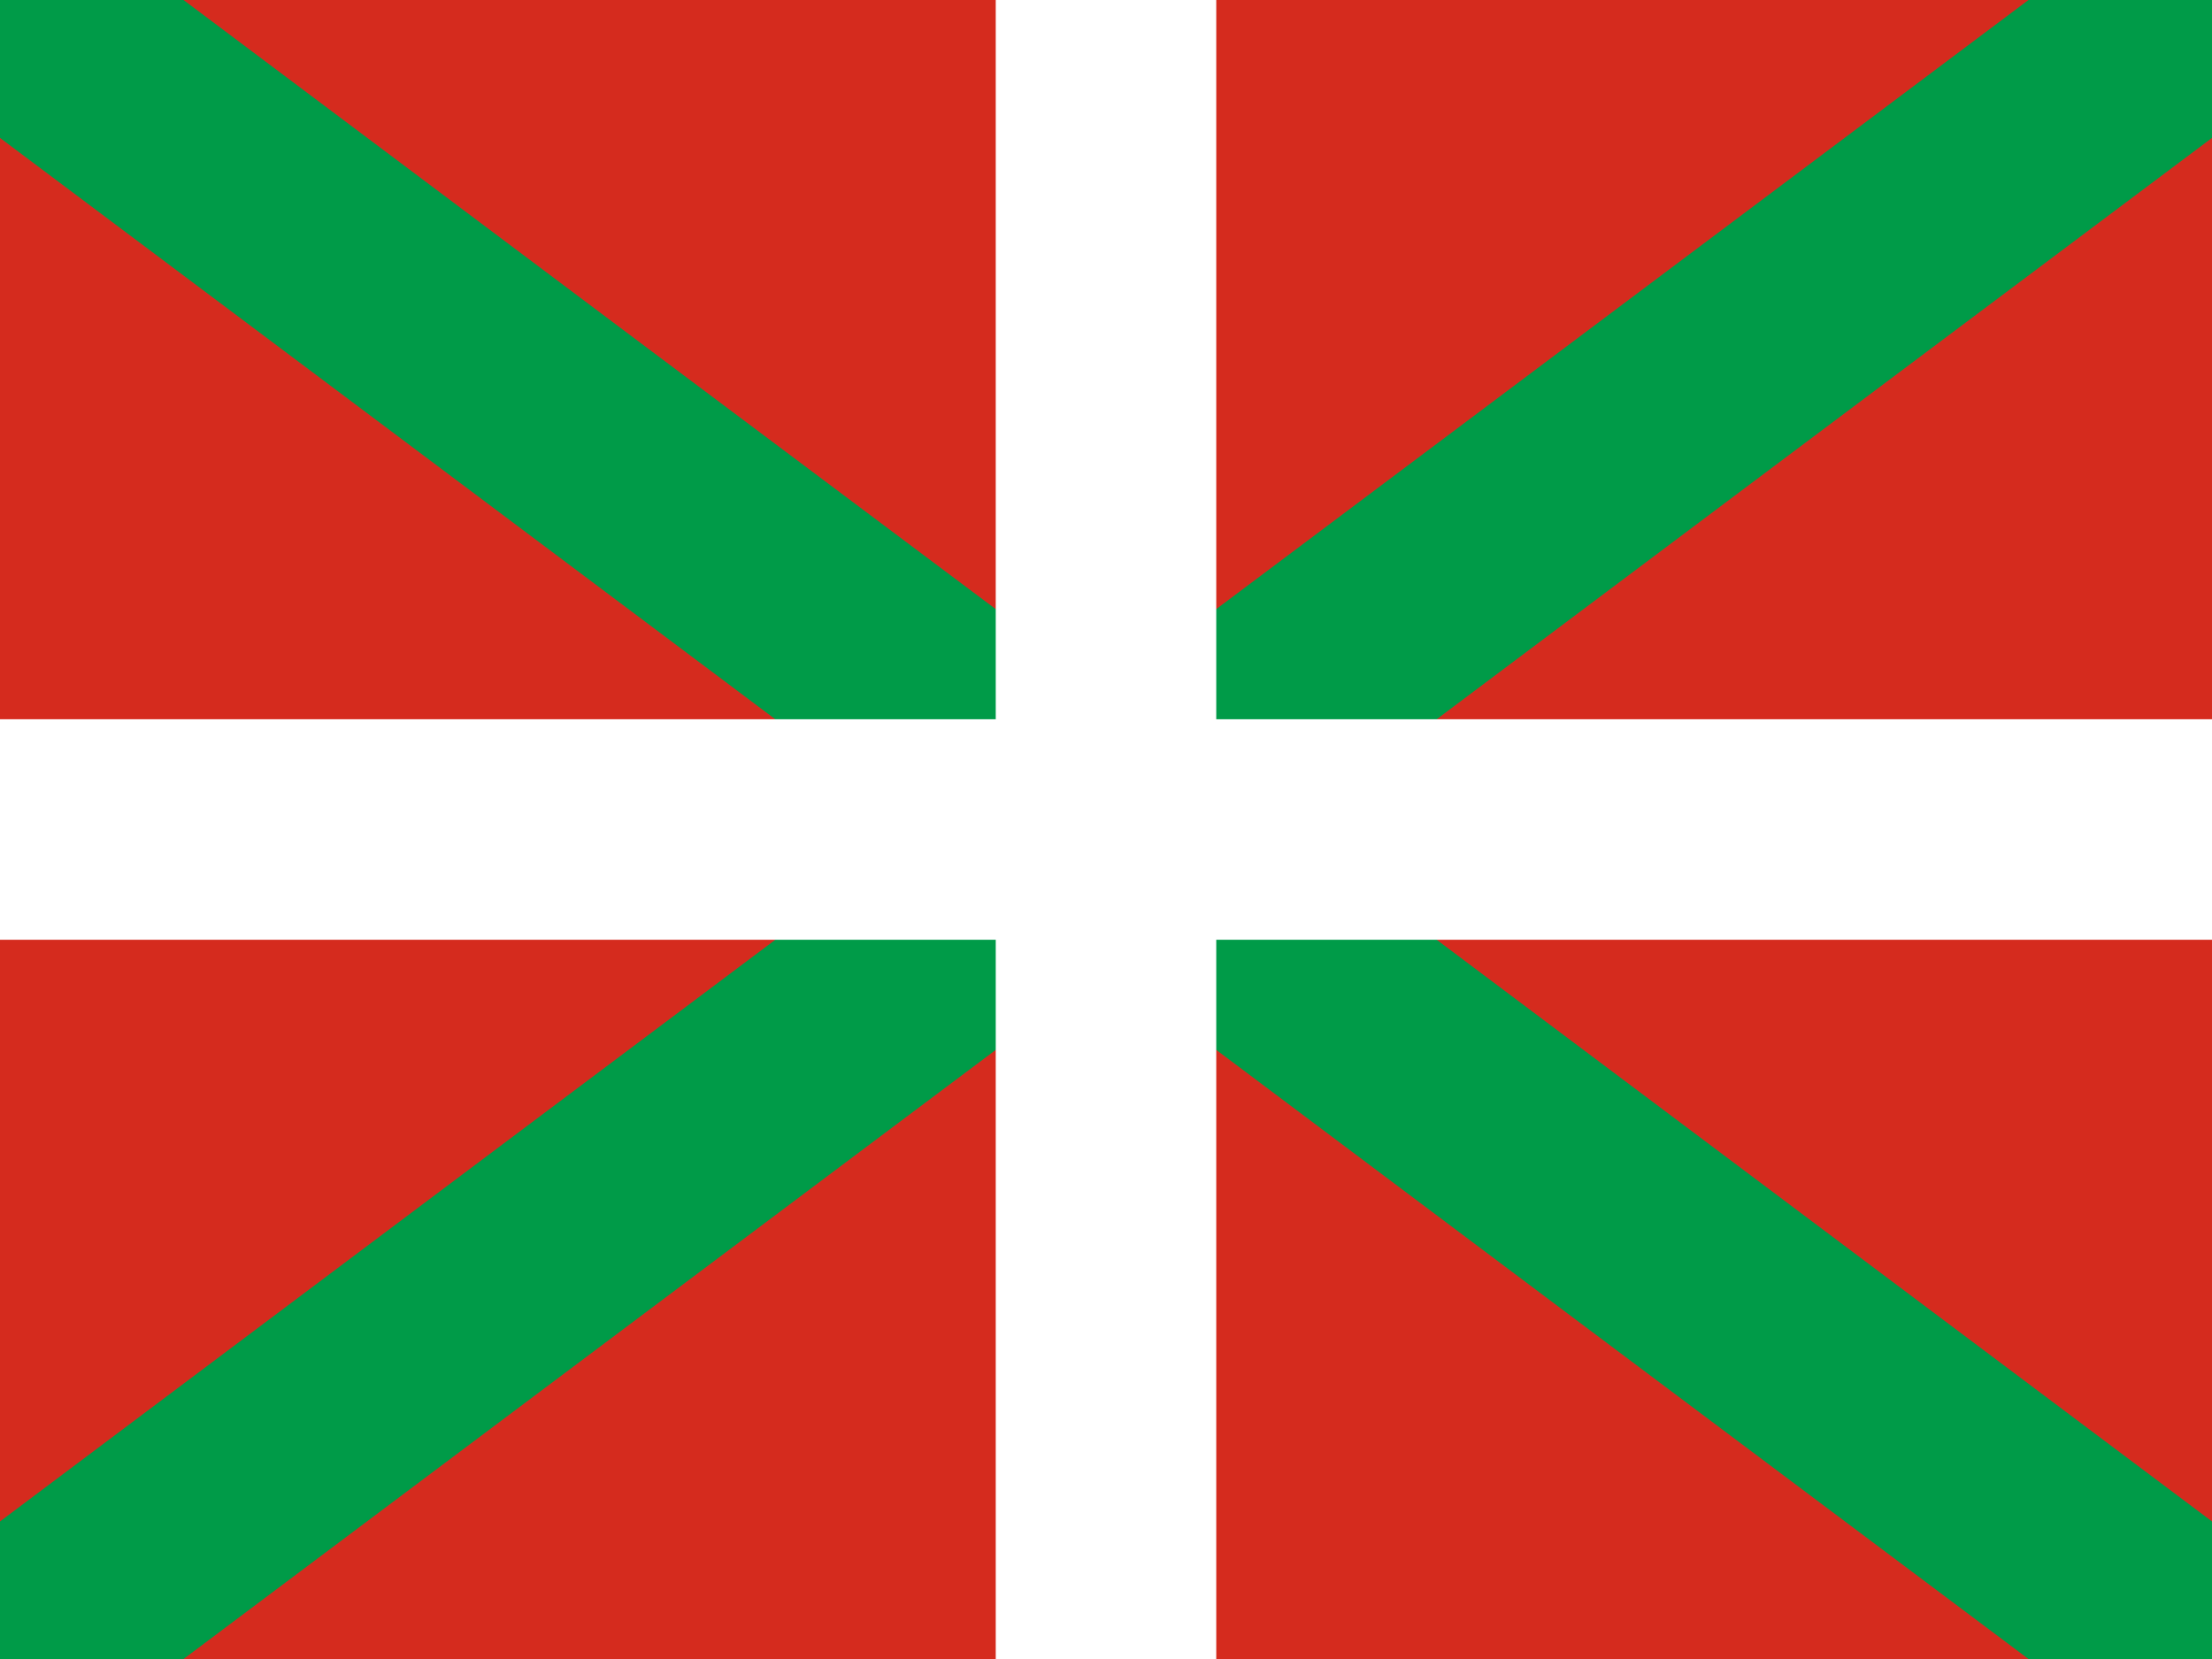
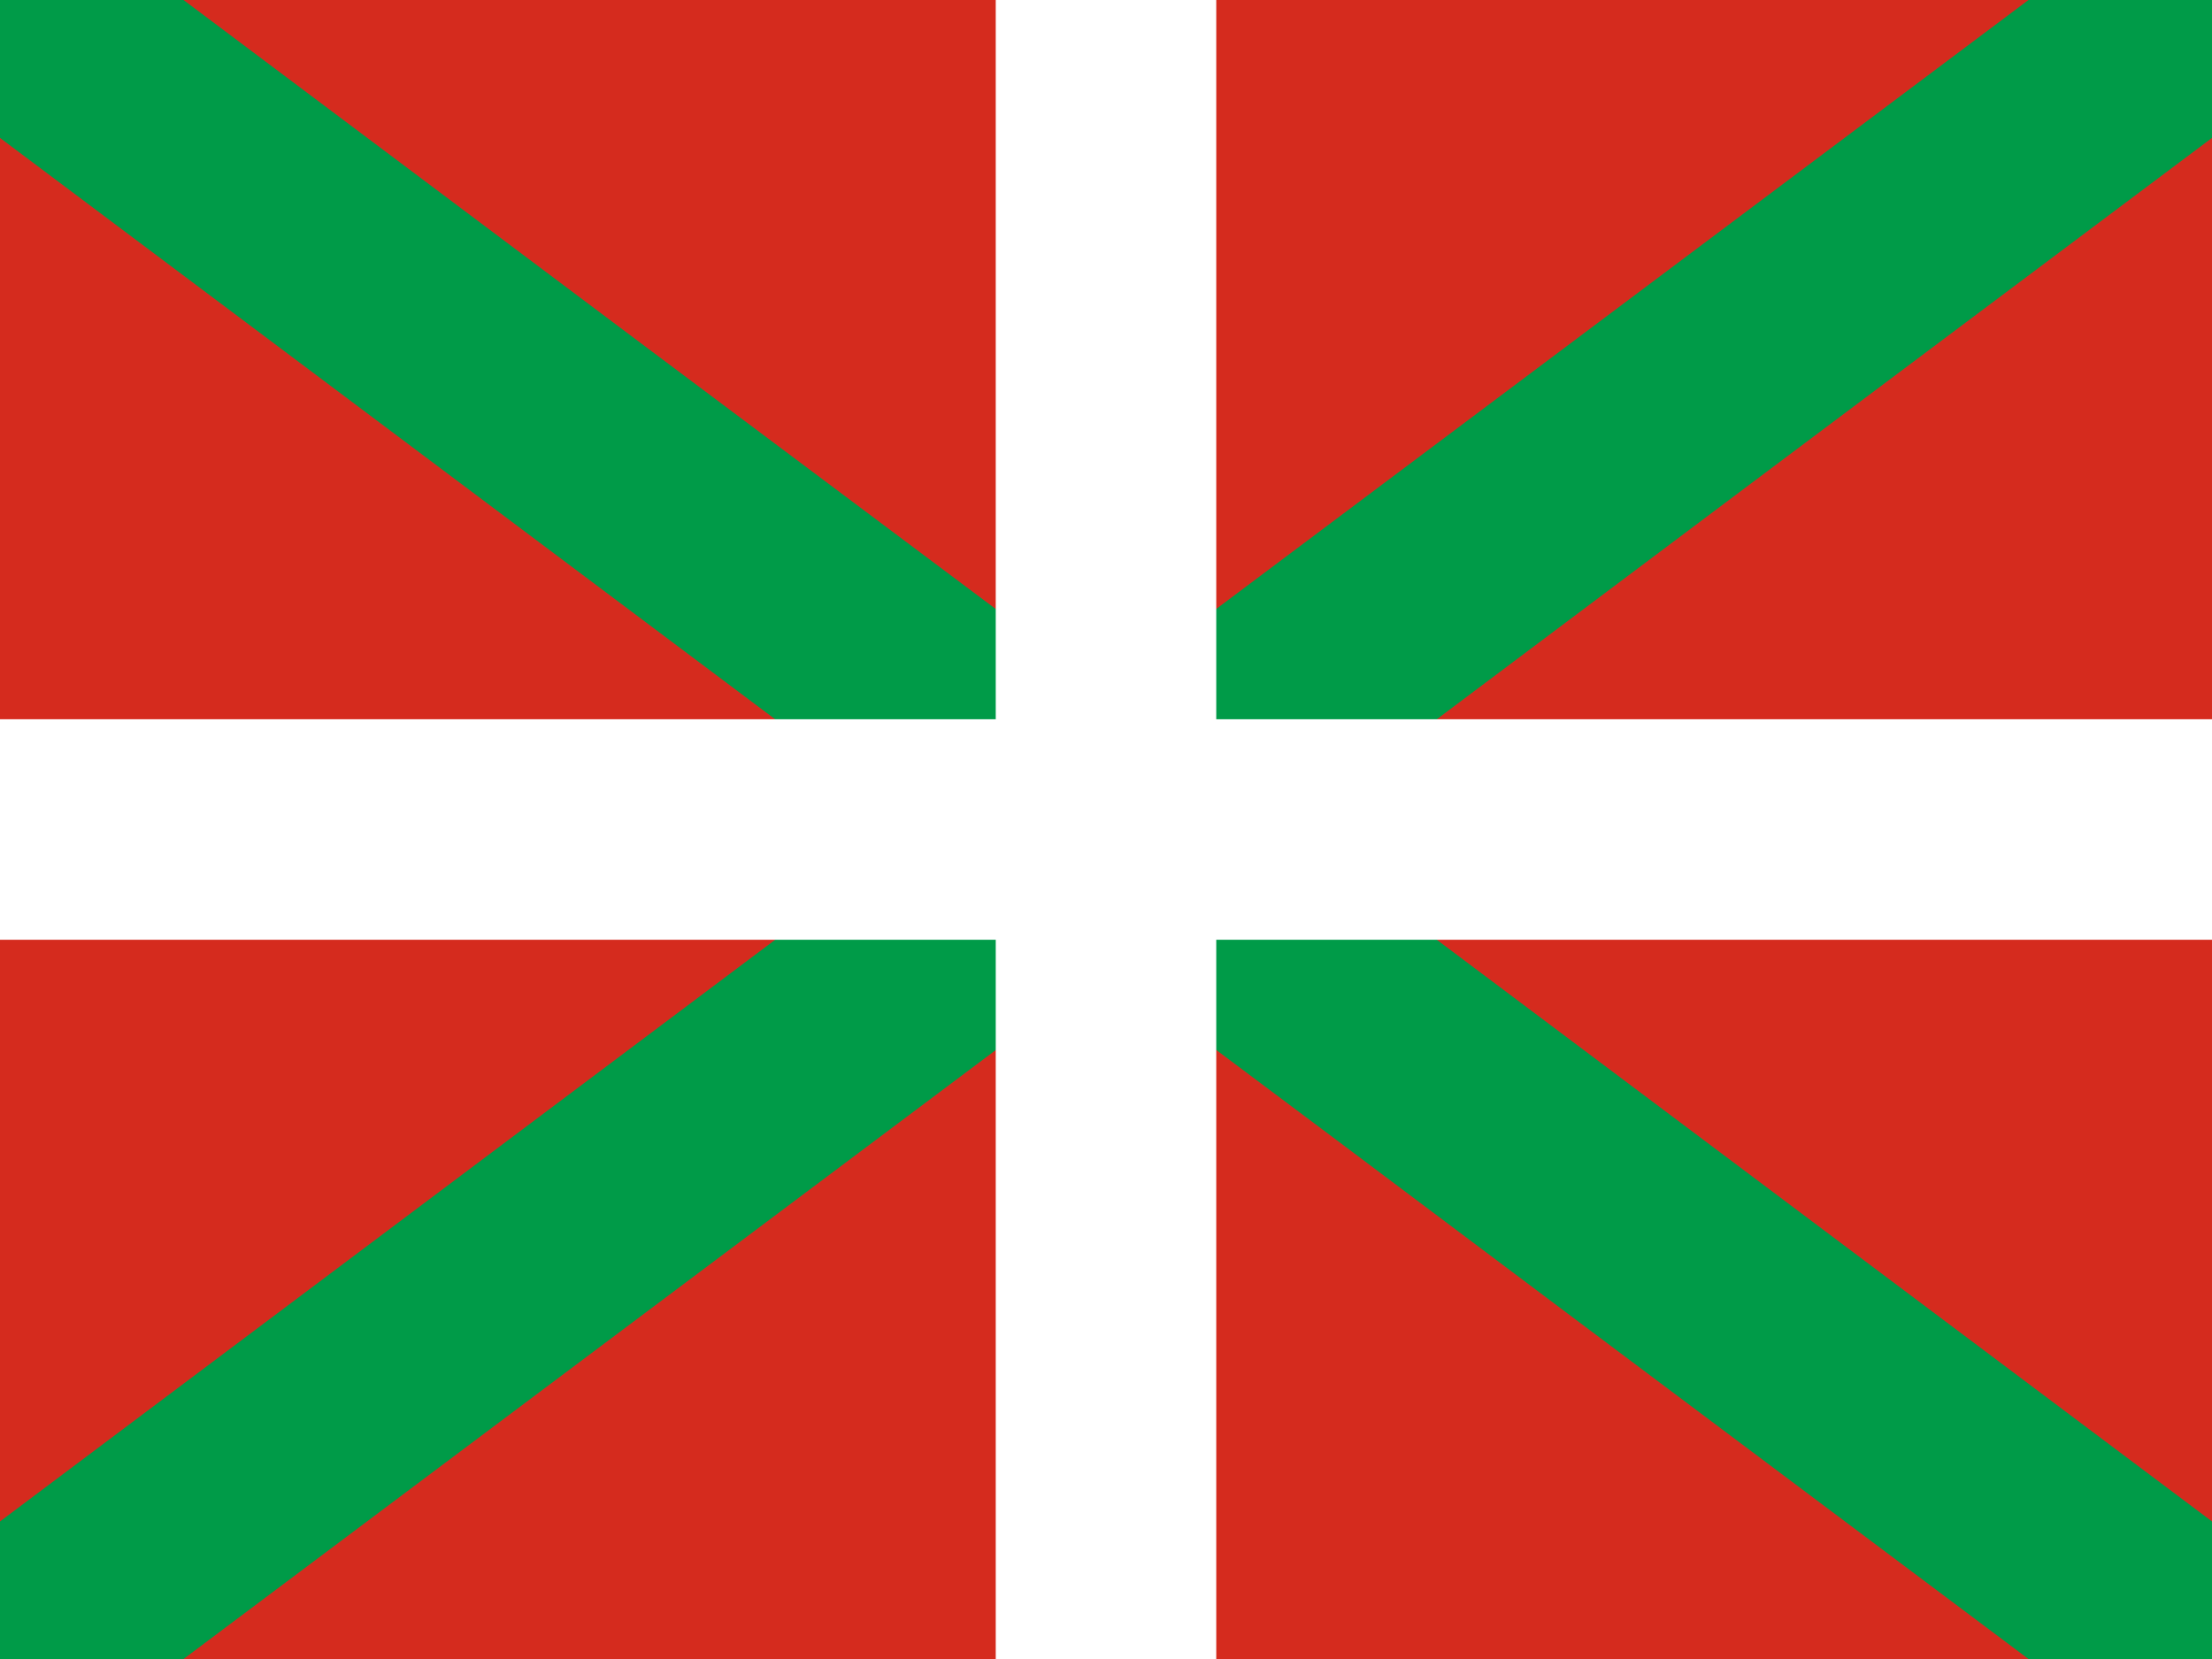
<svg xmlns="http://www.w3.org/2000/svg" id="flag-icons-es-pv" viewBox="0 0 640 480">
-   <path fill="#D52B1E" d="m0 0h640v480h-640z" />
-   <path fill="#009B48" d="m0 0h53.1l133.4 100.1c73.4 55 133.4 100 133.5 100 0.1 0 60.1-45 266.9-200.1h53.1v39.9l-133.4 100c-73.4 55-133.4 100.1-133.4 100.1 0 0 60 45.1 266.8 200.2v39.8h-53.1l-133.4-100c-73.4-55.1-133.4-100.1-133.5-100.1-0.1 0-60.1 45-266.9 200.1h-53.1v-39.8l133.4-100.1c73.4-55 133.4-100.1 133.4-100.1 0 0-60-45.1-266.8-200.1v-20z" />
-   <path fill="#FFF" d="m288.1 0h63.8v208.1h288.1v63.8h-288.1v208.1h-63.8v-208.1h-288.1v-63.8h288.1v-104z" />
+   <path fill="#D52B1E" d="M0 0h640v480H0z" />
+   <path fill="#009B48" d="M0 0h53.1l133.4 100.1 133.5 100L586.9 0H640v39.9l-133.4 100L373.2 240 640 440.2V480h-53.1L453.5 380A69411.7 69411.7 0 0 0 320 279.9L53.1 480H0v-39.8l133.4-100.1L266.8 240 0 39.9v-20z" />
+   <path fill="#FFF" d="M288.1 0h63.8v208.1H640v63.8H351.9V480h-63.8V271.9H0v-63.8h288.1v-104z" />
</svg>
